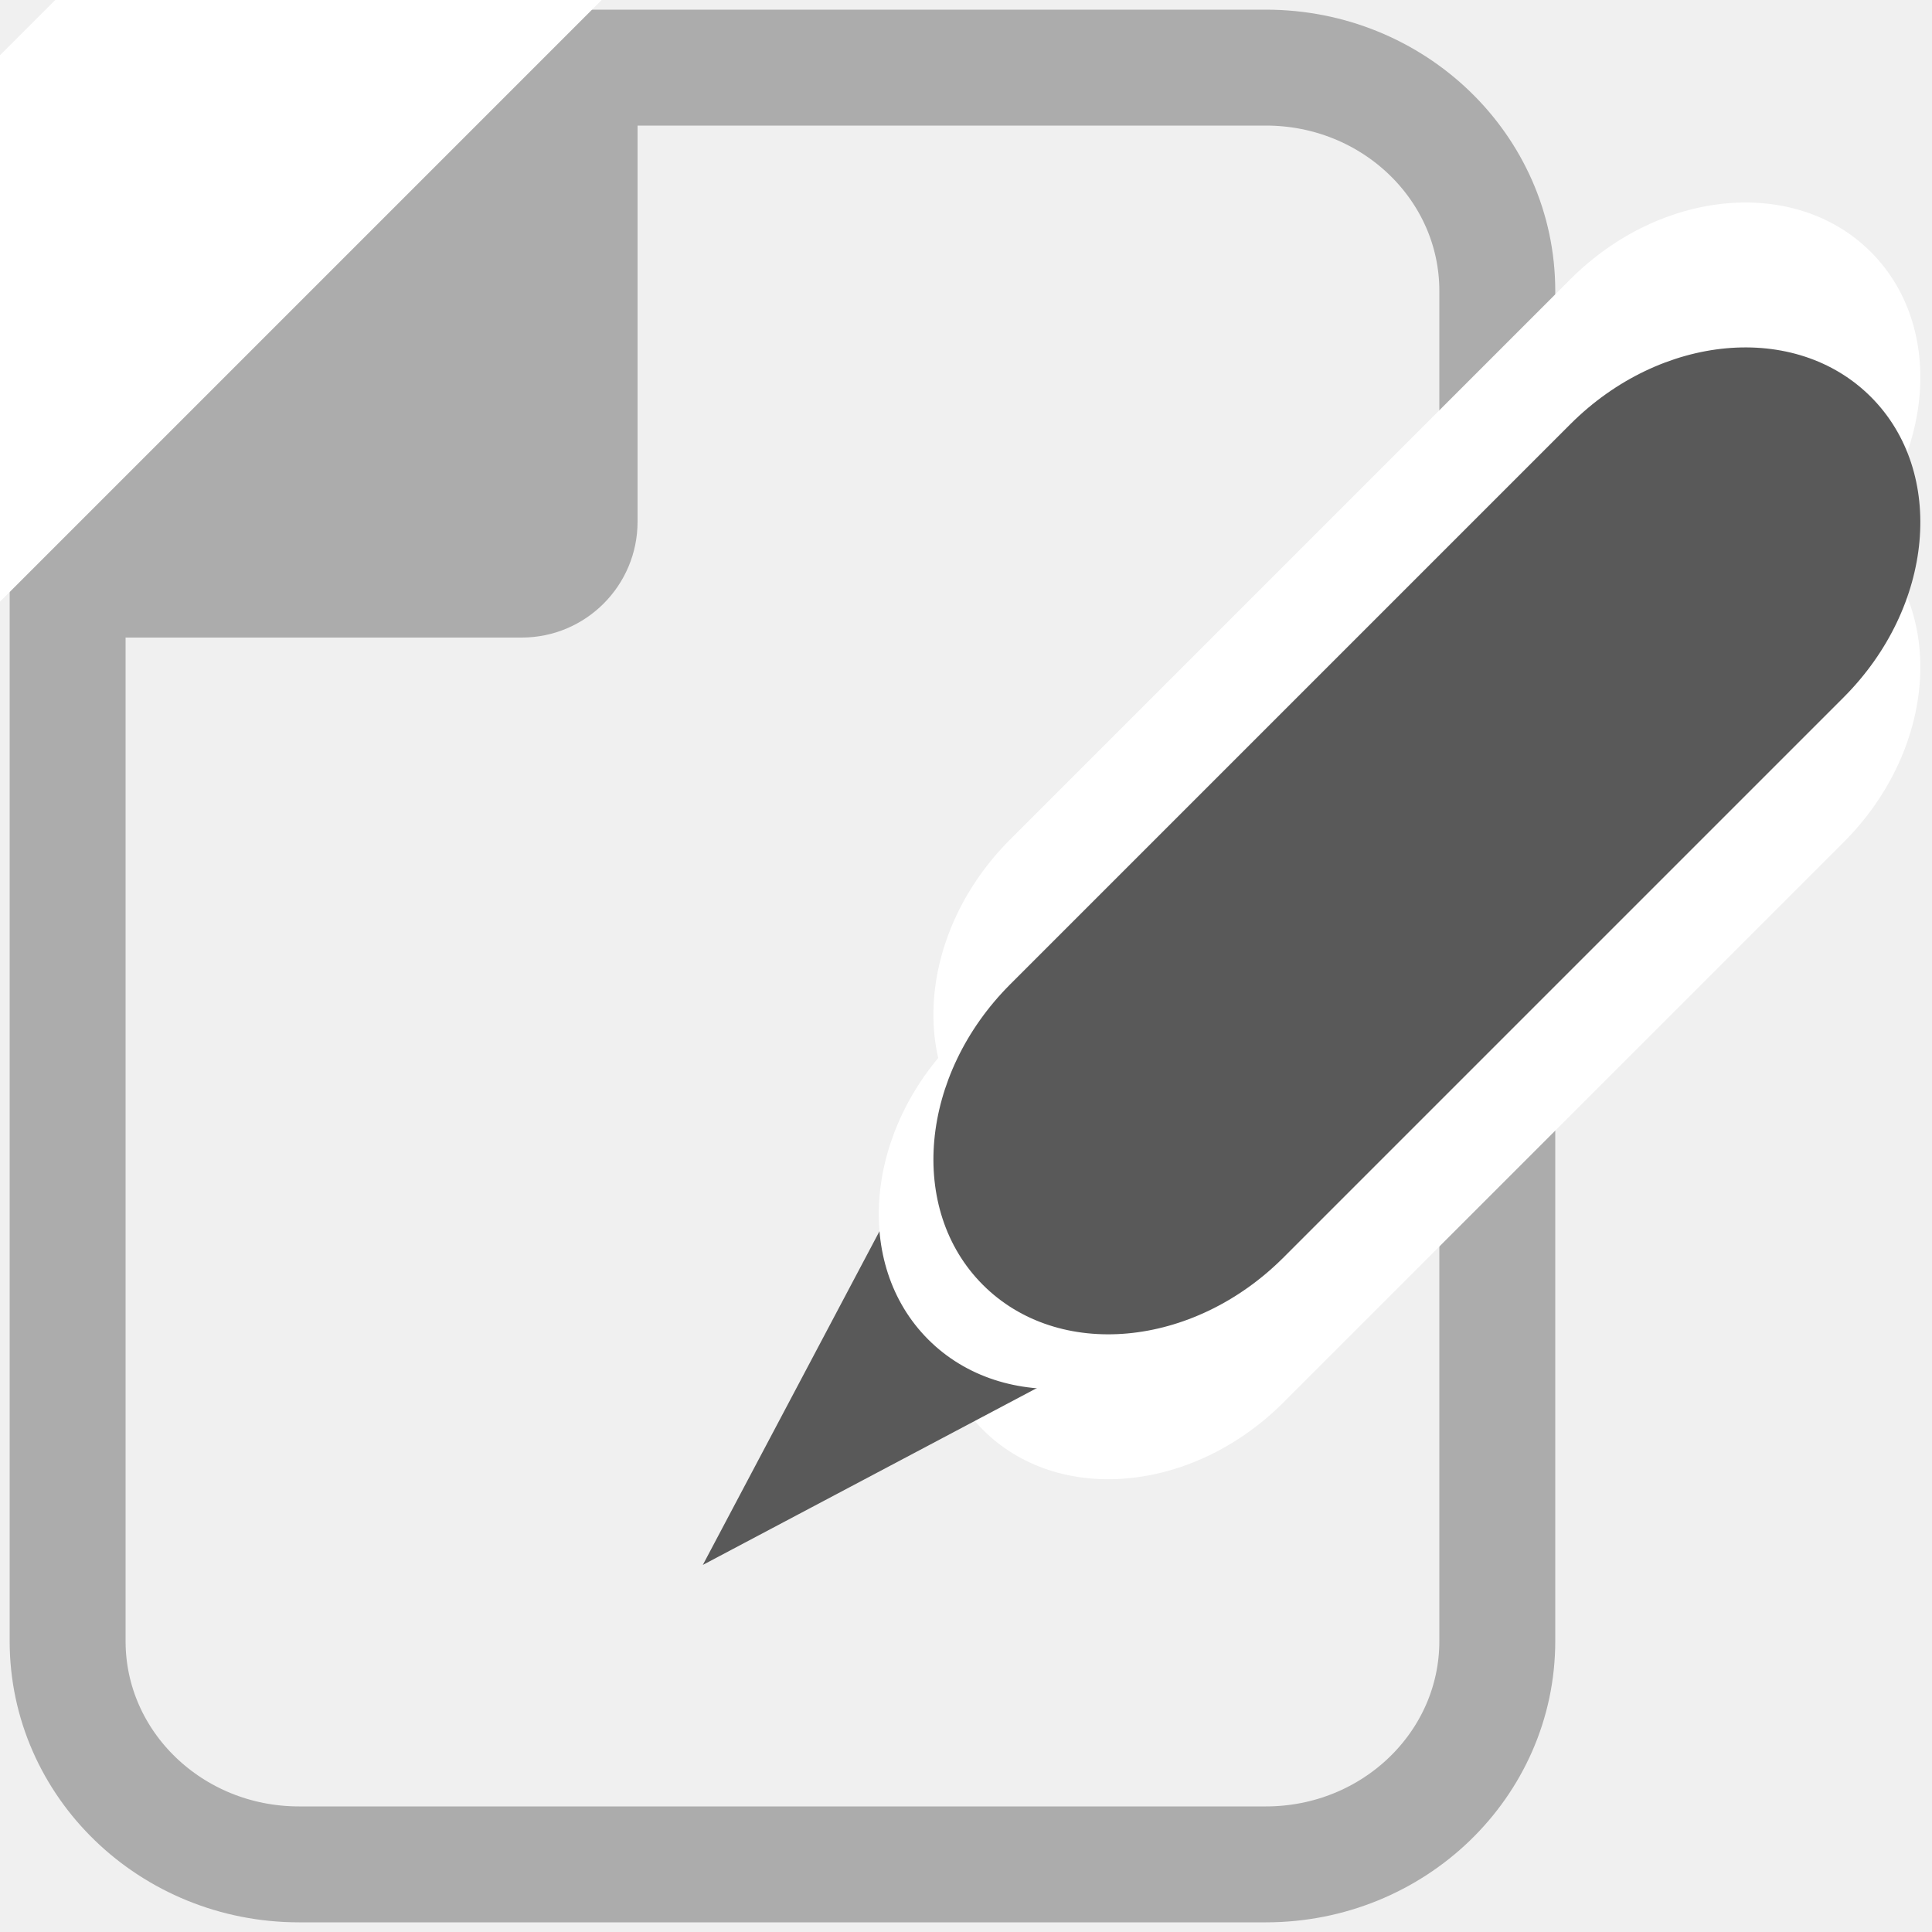
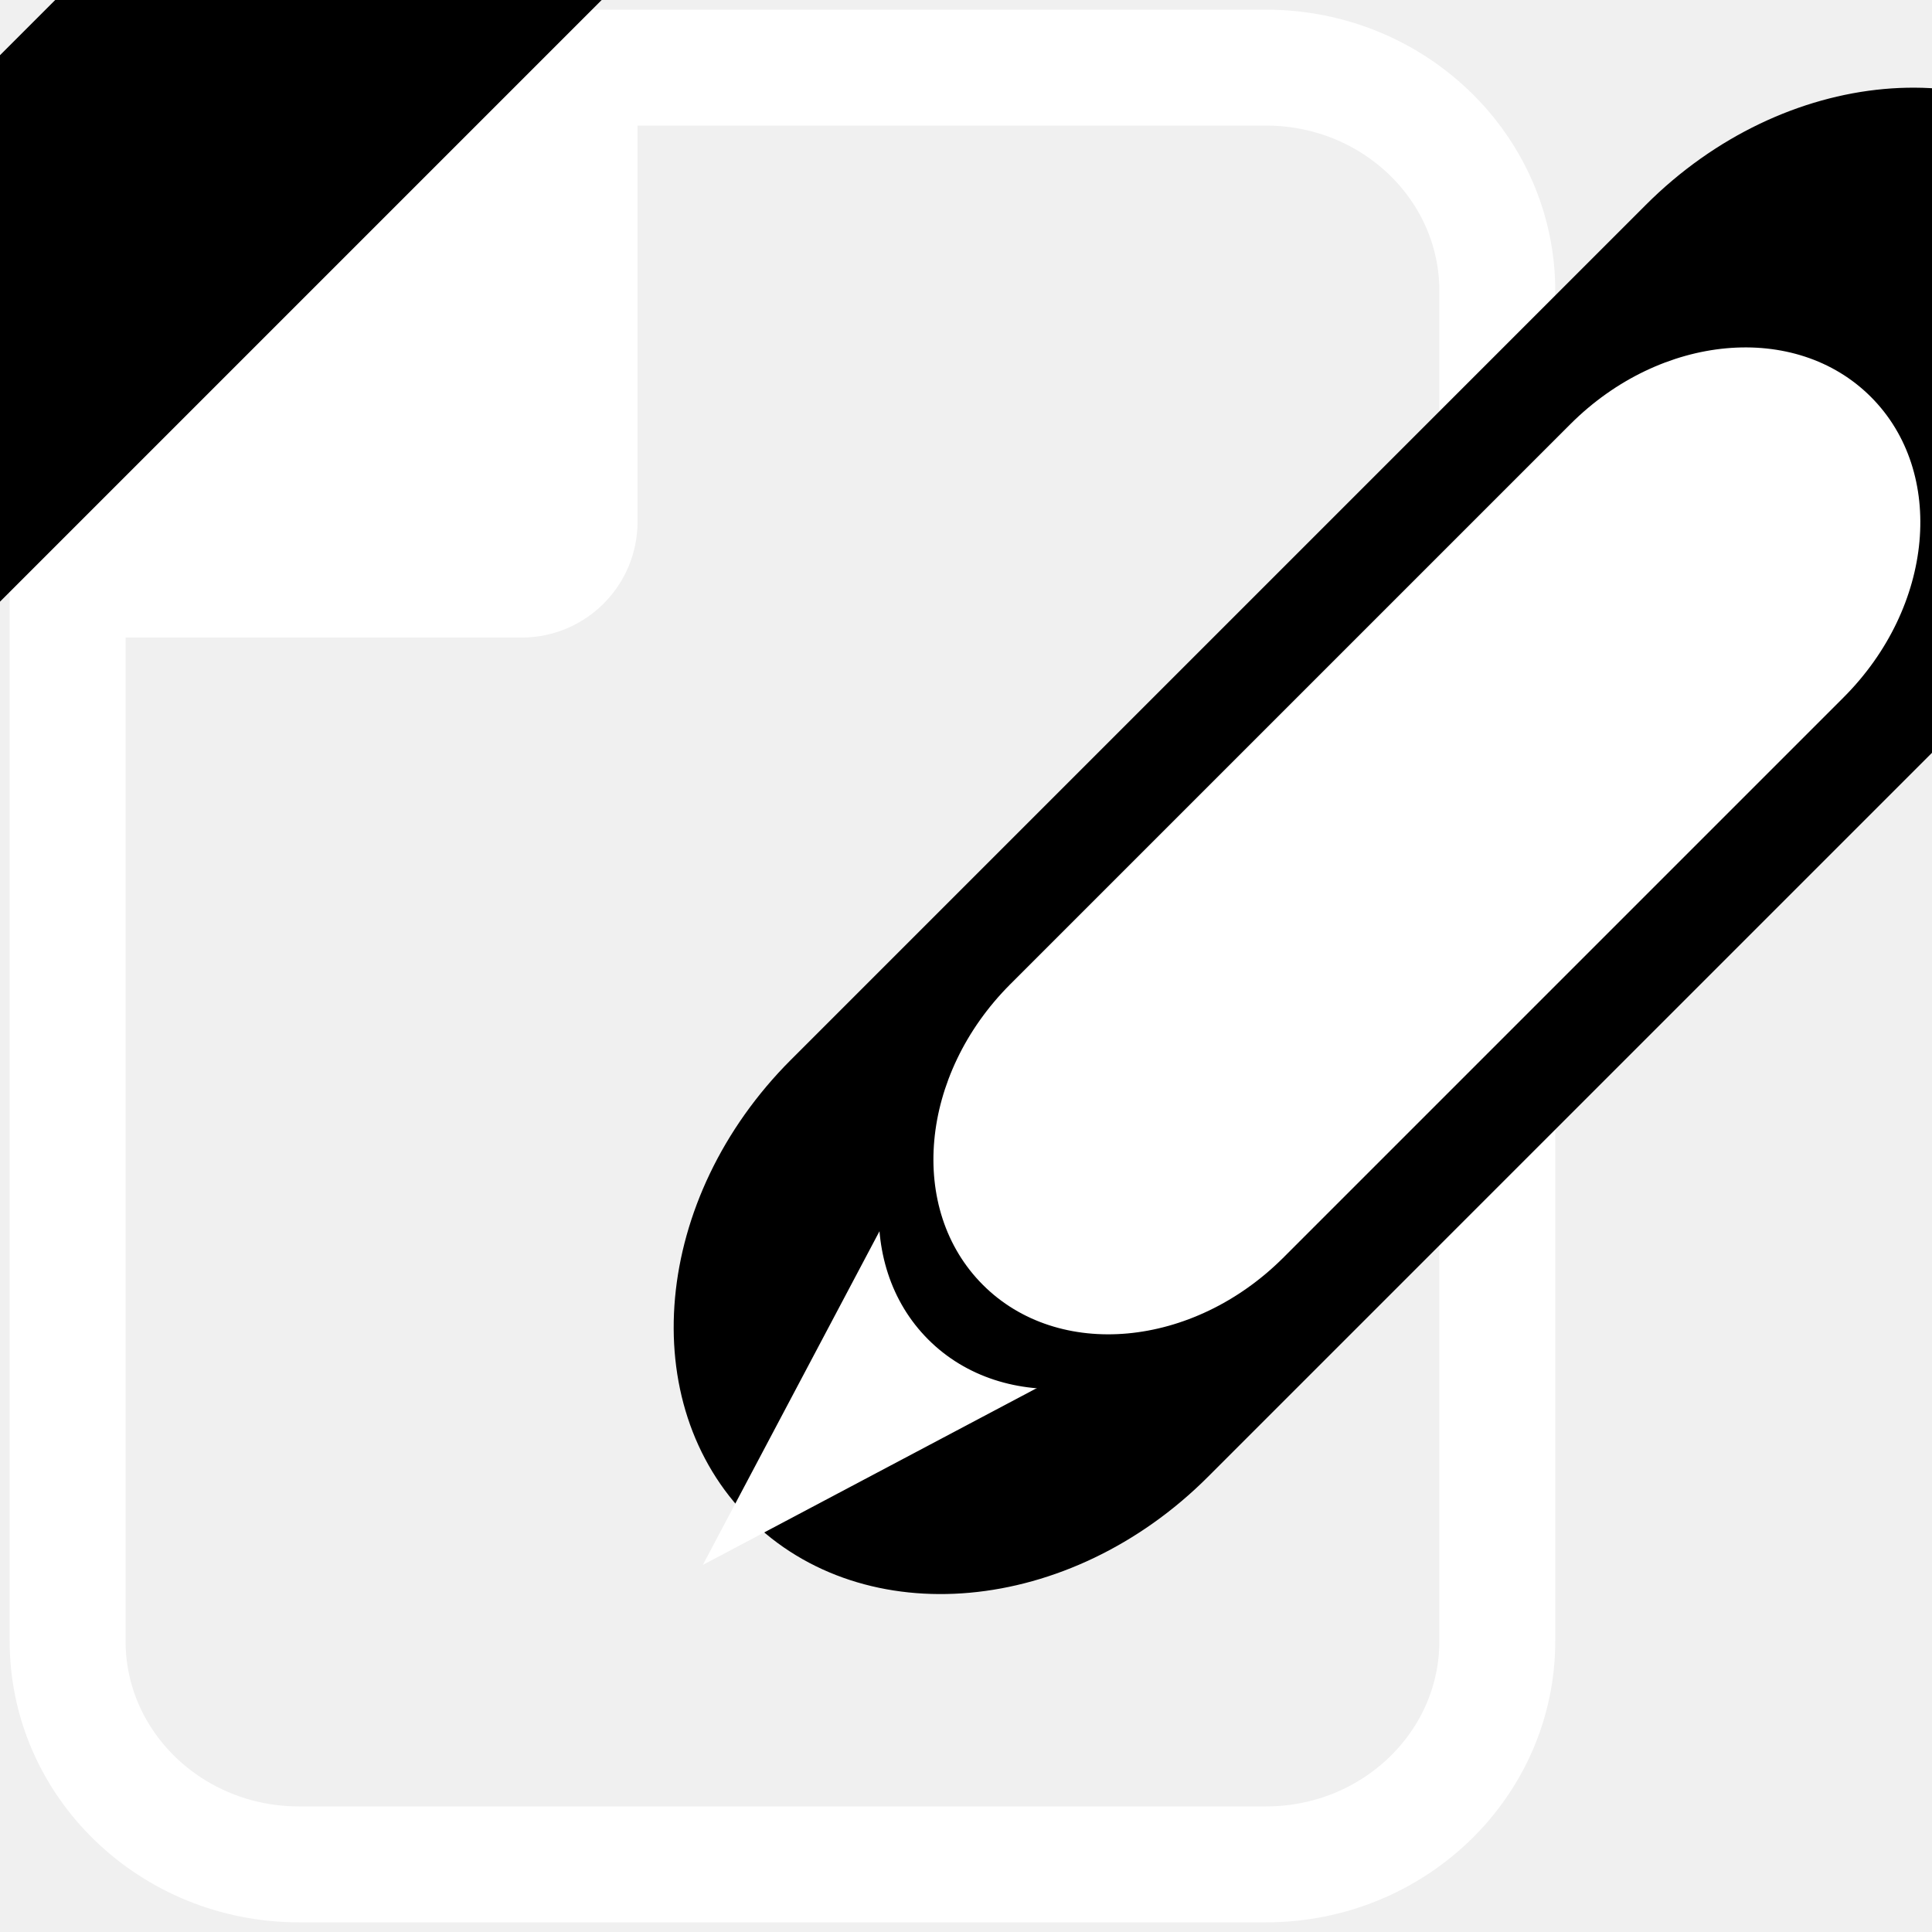
- <svg xmlns="http://www.w3.org/2000/svg" width="1000" height="1000" viewBox="0 0 1000 1000" id="svg4166" version="1.1">
+ <svg xmlns="http://www.w3.org/2000/svg" version="1.1" id="svg4166" viewBox="0 0 1000 1000" height="1000" width="1000">
  <defs id="defs4168" />
-   <g id="layer1" transform="translate(0,-52.36229)">
-     <rect style="opacity:1;fill:none;fill-opacity:0.32;fill-rule:nonzero;stroke:#acacac;stroke-width:60;stroke-linecap:butt;stroke-linejoin:round;stroke-miterlimit:4;stroke-dasharray:none;stroke-dashoffset:0;stroke-opacity:1" id="rect4144" width="740" height="930" x="35" y="87.362" rx="119.769" ry="115.562" />
-     <rect style="opacity:1;fill:#ffffff;fill-opacity:1;fill-rule:nonzero;stroke:none;stroke-width:60;stroke-linecap:butt;stroke-linejoin:round;stroke-miterlimit:4;stroke-dasharray:none;stroke-dashoffset:0;stroke-opacity:0.239" id="rect4152-6" width="650" height="200" x="-200.582" y="820.048" rx="120" transform="matrix(0.7071068,-0.7071068,0.7071068,0.7071068,0,0)" ry="120" />
-     <rect style="opacity:1;fill:#ffffff;fill-opacity:1;fill-rule:nonzero;stroke:none;stroke-width:60;stroke-linecap:butt;stroke-linejoin:round;stroke-miterlimit:4;stroke-dasharray:none;stroke-dashoffset:0;stroke-opacity:0.239" id="rect4152-7" width="650" height="200" x="-94.516" y="713.982" rx="120" transform="matrix(0.707107,-0.7071066,0.707107,0.7071066,0,0)" ry="120" />
-     <path style="opacity:1;fill:#595959;fill-opacity:1;fill-rule:nonzero;stroke:none;stroke-width:60;stroke-linecap:butt;stroke-linejoin:round;stroke-miterlimit:4;stroke-dasharray:none;stroke-dashoffset:0;stroke-opacity:0.239" d="M 363.783,862.362 522.882,561.842 664.303,703.263 Z" id="path4169" />
-     <rect style="opacity:1;fill:#ffffff;fill-opacity:1;fill-rule:nonzero;stroke:none;stroke-width:60;stroke-linecap:butt;stroke-linejoin:round;stroke-miterlimit:4;stroke-dasharray:none;stroke-dashoffset:0;stroke-opacity:0.239" id="rect4152-4" width="650" height="200" x="-187.549" y="767.016" rx="120" transform="matrix(0.7071068,-0.7071068,0.7071068,0.7071068,0,0)" />
-     <rect style="opacity:1;fill:#acacac;fill-opacity:1;fill-rule:nonzero;stroke:none;stroke-width:60;stroke-linecap:butt;stroke-linejoin:round;stroke-miterlimit:4;stroke-dasharray:none;stroke-dashoffset:0;stroke-opacity:0.239" id="rect4209" width="333.571" height="331.495" x="-3.571" y="50.867" rx="60" ry="60" />
-     <rect style="opacity:1;fill:#ffffff;fill-opacity:1;fill-rule:nonzero;stroke:none;stroke-width:60;stroke-linecap:butt;stroke-linejoin:round;stroke-miterlimit:4;stroke-dasharray:none;stroke-dashoffset:0;stroke-opacity:0.239" id="rect4148" width="700" height="200" x="-410.787" y="57.234" transform="matrix(0.7071068,-0.7071068,0.7071068,0.7071068,0,0)" />
-     <rect style="opacity:1;fill:#595959;fill-opacity:1;fill-rule:nonzero;stroke:none;stroke-width:60;stroke-linecap:butt;stroke-linejoin:round;stroke-miterlimit:4;stroke-dasharray:none;stroke-dashoffset:0;stroke-opacity:0.239" id="rect4152" width="650" height="200" x="-147.549" y="767.016" rx="120" transform="matrix(0.7071068,-0.7071068,0.7071068,0.7071068,0,0)" />
+   <g transform="translate(0,-52.36229)" id="layer1">
+     <rect ry="115.562" rx="119.769" y="87.362" x="35" height="930" width="740" id="rect4144" style="opacity:1;fill:none;fill-opacity:0.32;fill-rule:nonzero;stroke:#ffffff;stroke-width:60;stroke-linecap:butt;stroke-linejoin:round;stroke-miterlimit:4;stroke-dasharray:none;stroke-dashoffset:0;stroke-opacity:1" />
+     <rect style="opacity:1;fill:#000000;fill-opacity:1;fill-rule:nonzero;stroke:none;stroke-width:91.581;stroke-linecap:butt;stroke-linejoin:round;stroke-miterlimit:4;stroke-dasharray:none;stroke-dashoffset:0;stroke-opacity:0.239" id="rect4152-8" width="992.13" height="305.271" x="-318.614" y="714.38" rx="183.162" transform="rotate(-45)" />
+     <path id="path4169" d="M 363.783,862.362 522.882,561.842 664.303,703.263 Z" style="opacity:1;fill:#ffffff;fill-opacity:1;fill-rule:nonzero;stroke:none;stroke-width:60;stroke-linecap:butt;stroke-linejoin:round;stroke-miterlimit:4;stroke-dasharray:none;stroke-dashoffset:0;stroke-opacity:0.239" />
+     <rect transform="matrix(0.7071068,-0.7071068,0.7071068,0.7071068,0,0)" rx="120" y="767.016" x="-187.549" height="200" width="650" id="rect4152-4" style="opacity:1;fill:#000000;fill-opacity:1;fill-rule:nonzero;stroke:none;stroke-width:60;stroke-linecap:butt;stroke-linejoin:round;stroke-miterlimit:4;stroke-dasharray:none;stroke-dashoffset:0;stroke-opacity:0.239" />
+     <rect ry="60" rx="60" y="50.867" x="-3.571" height="331.495" width="333.571" id="rect4209" style="opacity:1;fill:#ffffff;fill-opacity:1;fill-rule:nonzero;stroke:none;stroke-width:60;stroke-linecap:butt;stroke-linejoin:round;stroke-miterlimit:4;stroke-dasharray:none;stroke-dashoffset:0;stroke-opacity:0.239" />
+     <rect transform="matrix(0.7071068,-0.7071068,0.7071068,0.7071068,0,0)" y="57.234" x="-410.787" height="200" width="700" id="rect4148" style="opacity:1;fill:#000000;fill-opacity:1;fill-rule:nonzero;stroke:none;stroke-width:60;stroke-linecap:butt;stroke-linejoin:round;stroke-miterlimit:4;stroke-dasharray:none;stroke-dashoffset:0;stroke-opacity:0.239" />
+     <rect transform="matrix(0.7071068,-0.7071068,0.7071068,0.7071068,0,0)" rx="120" y="767.016" x="-147.549" height="200" width="650" id="rect4152" style="opacity:1;fill:#ffffff;fill-opacity:1;fill-rule:nonzero;stroke:none;stroke-width:60;stroke-linecap:butt;stroke-linejoin:round;stroke-miterlimit:4;stroke-dasharray:none;stroke-dashoffset:0;stroke-opacity:0.239" />
  </g>
</svg>
